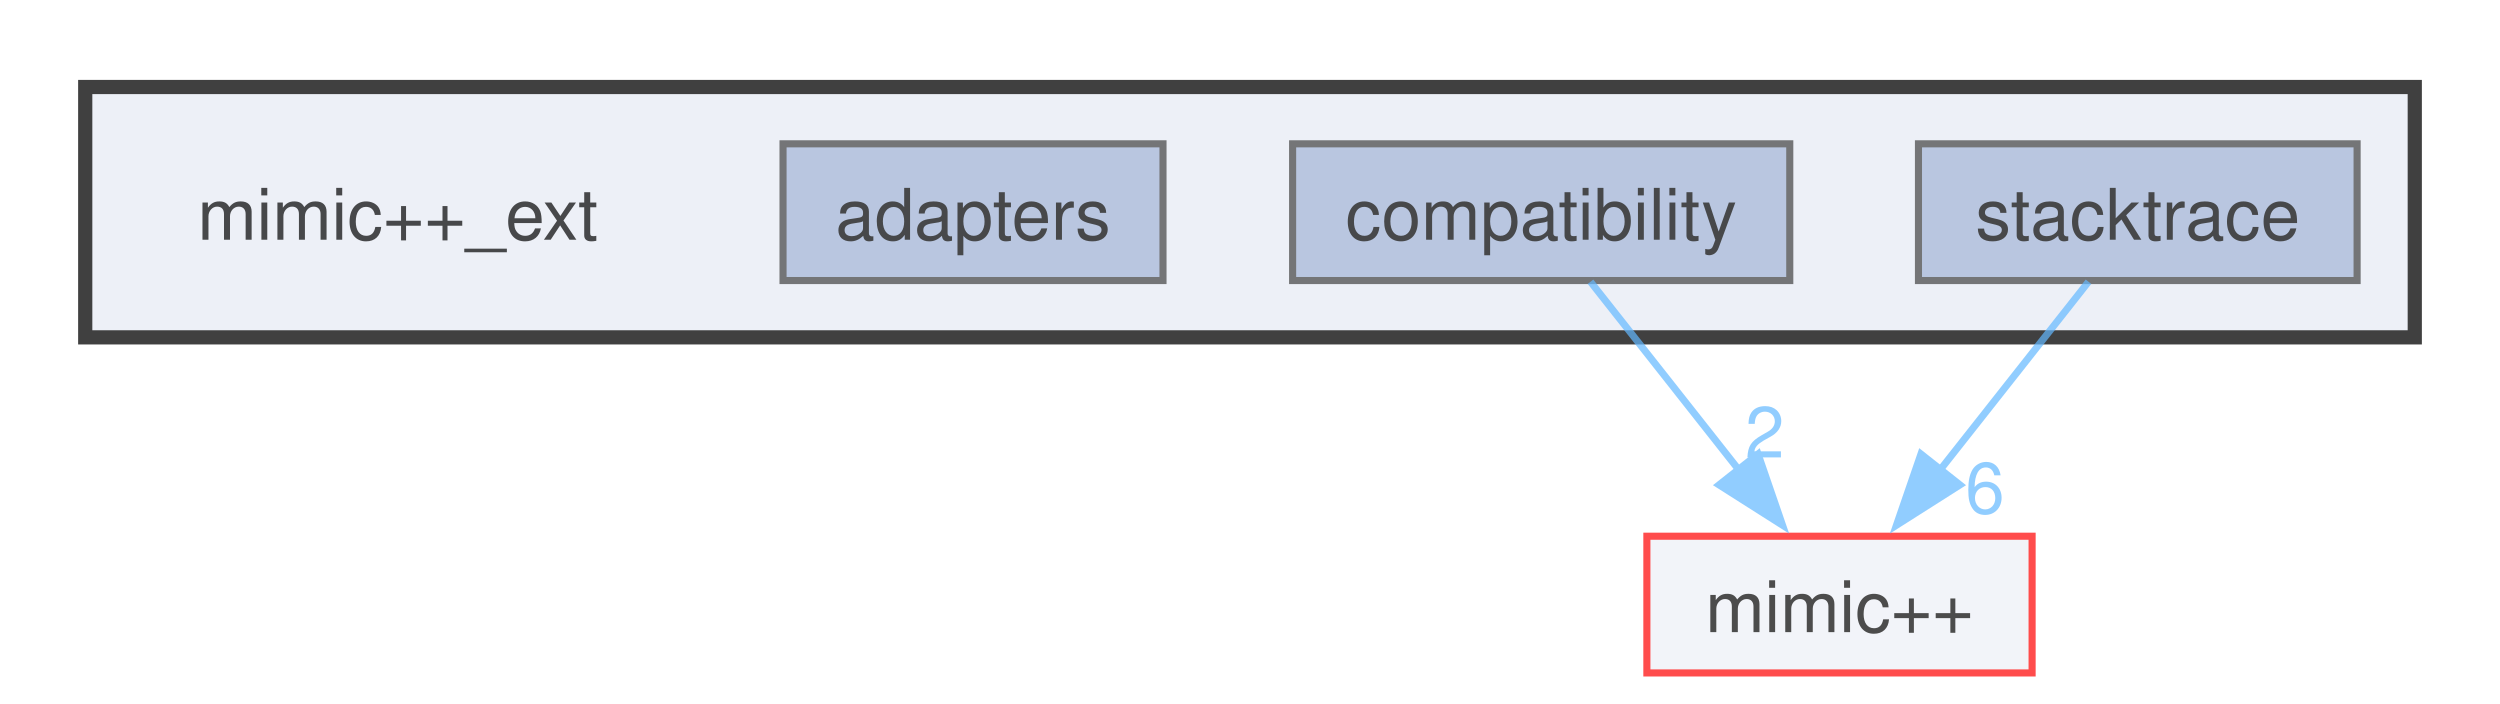
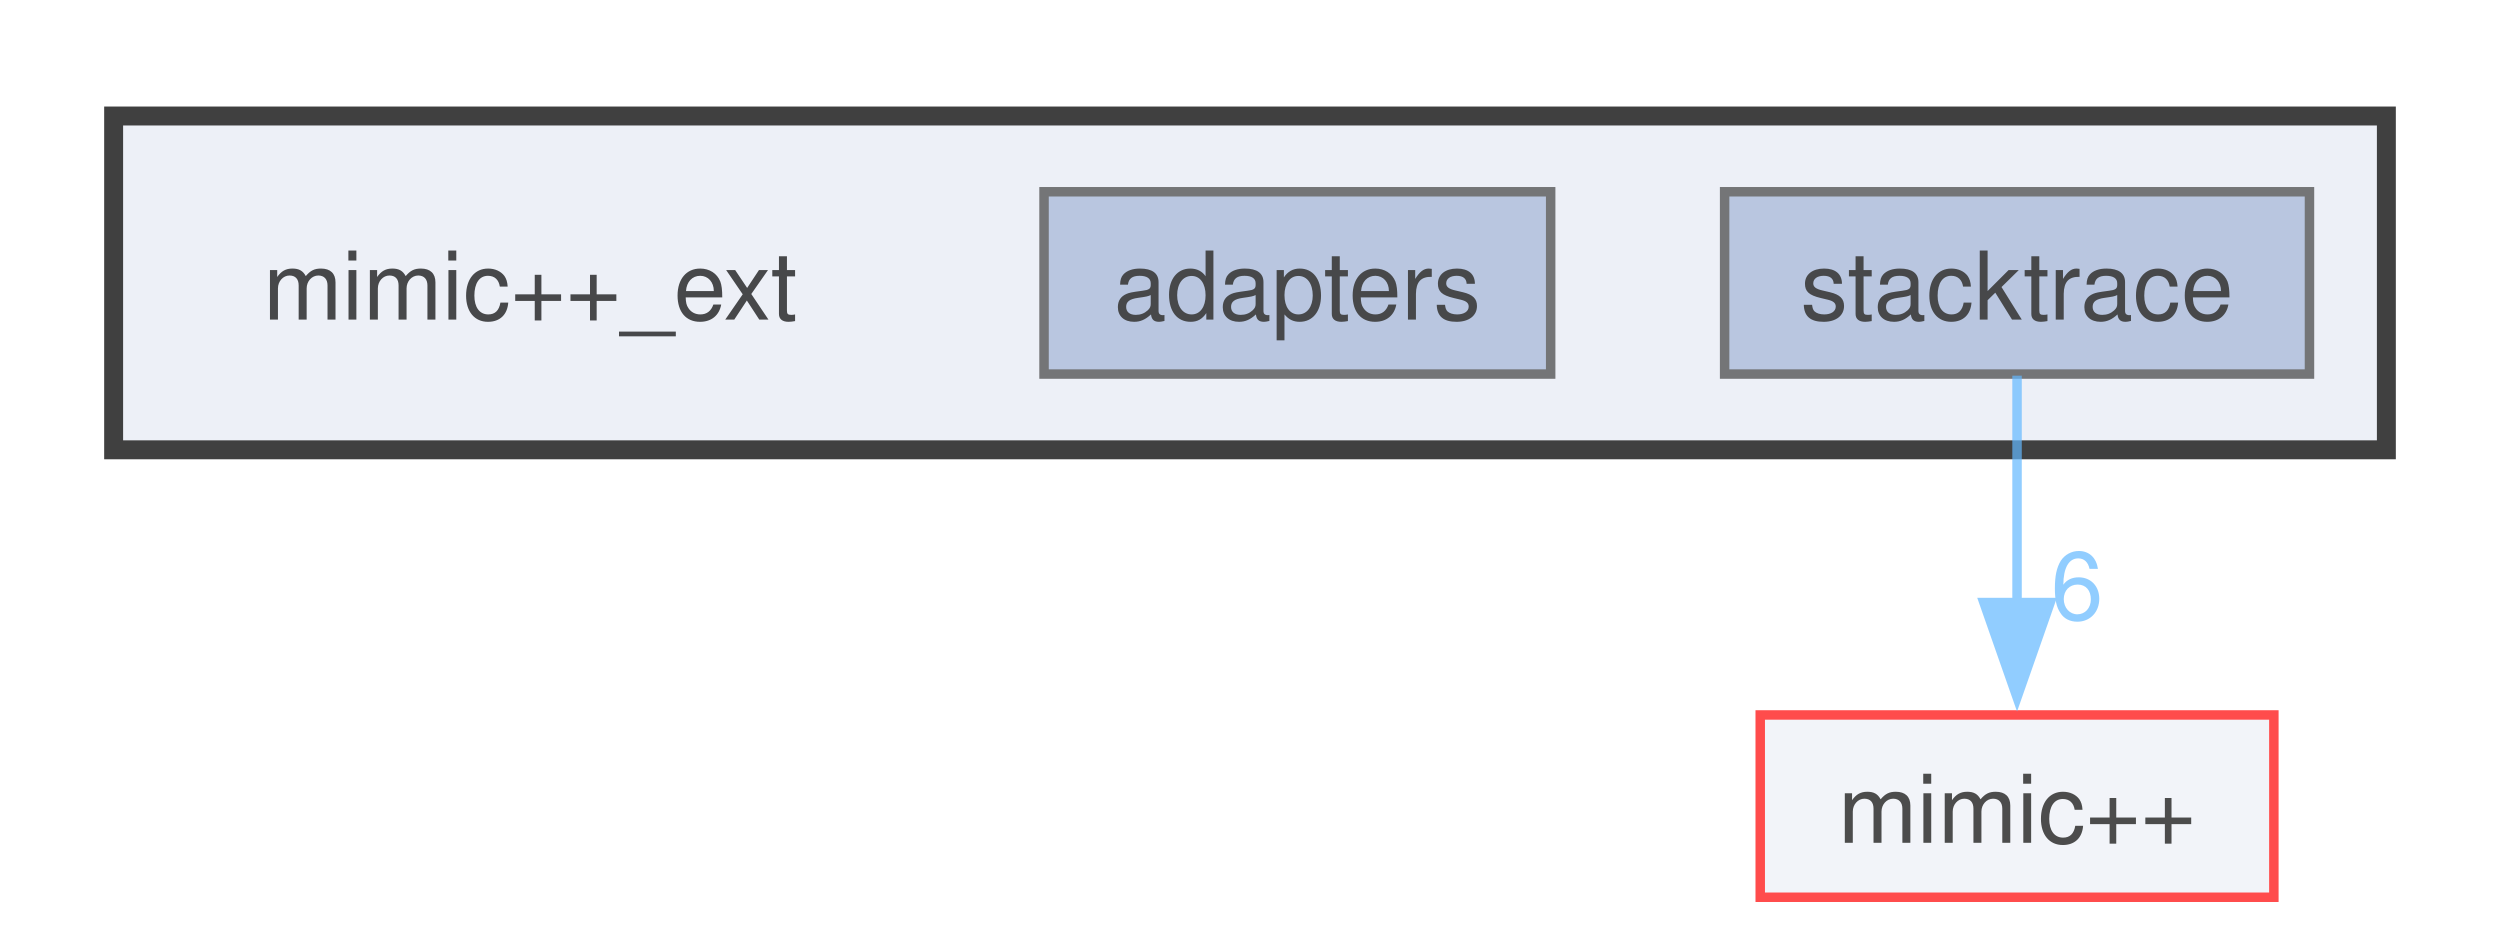
- <svg xmlns="http://www.w3.org/2000/svg" xmlns:xlink="http://www.w3.org/1999/xlink" width="352pt" height="99pt" viewBox="0.00 0.00 352.00 98.50">
+ <svg xmlns="http://www.w3.org/2000/svg" xmlns:xlink="http://www.w3.org/1999/xlink" width="264pt" height="99pt" viewBox="0.00 0.00 264.00 98.50">
  <svg id="main" version="1.1" xml:space="preserve">
    <style type="text/css">
.node, .edge {opacity: 0.7;}
.node.selected, .edge.selected {opacity: 1;}
.edge:hover path { stroke: red; }
.edge:hover polygon { stroke: red; fill: red; }
</style>
    <svg id="graph" class="graph">
      <g id="graph0" class="graph" transform="scale(1 1) rotate(0) translate(4 94.5)">
        <g id="clust1" class="cluster">
          <g id="a_clust1">
            <a xlink:href="dir_8f79ed315b77ca998c1d86e7aa7f5ccf.html" target="_top">
-               <polygon fill="#edf0f7" stroke="#404040" stroke-width="2" points="8,-47.25 8,-82.5 336,-82.5 336,-47.25 8,-47.25" />
+               <polygon fill="#edf0f7" stroke="#404040" stroke-width="2" points="8,-47.25 8,-82.5 248,-82.5 248,-47.25 8,-47.25" />
            </a>
          </g>
        </g>
        <g id="node1" class="node">
          <text text-anchor="middle" x="52" y="-61" font-family="Helvetica,sans-Serif" font-size="10.00">mimic++_ext</text>
        </g>
        <g id="node2" class="node">
          <g id="a_node2">
            <a xlink:href="dir_fd16f845ff6d6fa1e1a7dbe545e57b8c.html" target="_top" xlink:title="adapters">
              <polygon fill="#a2b4d6" stroke="#404040" points="159.75,-74.5 106.25,-74.5 106.25,-55.25 159.75,-55.25 159.75,-74.5" />
              <text text-anchor="middle" x="133" y="-61" font-family="Helvetica,sans-Serif" font-size="10.00">adapters</text>
            </a>
          </g>
        </g>
        <g id="node3" class="node">
          <g id="a_node3">
-             <a xlink:href="dir_8a0f676701deb6489b5f791d5ee030b2.html" target="_top" xlink:title="compatibility">
-               <polygon fill="#a2b4d6" stroke="#404040" points="248,-74.5 178,-74.5 178,-55.25 248,-55.25 248,-74.5" />
-               <text text-anchor="middle" x="213" y="-61" font-family="Helvetica,sans-Serif" font-size="10.00">compatibility</text>
+             <a xlink:href="dir_b26b8868263b74dff5d03d80d0f848ed.html" target="_top" xlink:title="stacktrace">
+               <polygon fill="#a2b4d6" stroke="#404040" points="239.88,-74.5 178.12,-74.5 178.12,-55.25 239.88,-55.25 239.88,-74.5" />
+               <text text-anchor="middle" x="209" y="-61" font-family="Helvetica,sans-Serif" font-size="10.00">stacktrace</text>
            </a>
          </g>
        </g>
-         <g id="node5" class="node">
-           <g id="a_node5">
+         <g id="node4" class="node">
+           <g id="a_node4">
            <a xlink:href="dir_d1aac795712c1a80b032d3d2760385d8.html" target="_top" xlink:title="mimic++">
-               <polygon fill="#edf0f7" stroke="red" points="282.12,-19.25 227.88,-19.25 227.88,0 282.12,0 282.12,-19.25" />
-               <text text-anchor="middle" x="255" y="-5.75" font-family="Helvetica,sans-Serif" font-size="10.00">mimic++</text>
+               <polygon fill="#edf0f7" stroke="red" points="236.12,-19.25 181.88,-19.25 181.88,0 236.12,0 236.12,-19.25" />
+               <text text-anchor="middle" x="209" y="-5.75" font-family="Helvetica,sans-Serif" font-size="10.00">mimic++</text>
            </a>
          </g>
        </g>
        <g id="edge1" class="edge">
          <g id="a_edge1">
-             <a xlink:href="dir_000001_000006.html" target="_top">
-               <path fill="none" stroke="#63b8ff" d="M219.94,-55.08C225.62,-47.88 233.84,-37.46 240.89,-28.51" />
-               <polygon fill="#63b8ff" stroke="#63b8ff" points="243.53,-30.82 246.98,-20.8 238.04,-26.48 243.53,-30.82" />
+             <a xlink:href="dir_000010_000005.html" target="_top">
+               <path fill="none" stroke="#63b8ff" d="M209,-55.08C209,-48.57 209,-39.42 209,-31.12" />
+               <polygon fill="#63b8ff" stroke="#63b8ff" points="212.5,-31.12 209,-21.12 205.5,-31.12 212.5,-31.12" />
            </a>
          </g>
          <g id="a_edge1-headlabel">
-             <a xlink:href="dir_000001_000006.html" target="_top" xlink:title="2">
-               <text text-anchor="middle" x="244.47" y="-30.33" font-family="Helvetica,sans-Serif" font-size="10.00" fill="#63b8ff">2</text>
-             </a>
-           </g>
-         </g>
-         <g id="node4" class="node">
-           <g id="a_node4">
-             <a xlink:href="dir_b26b8868263b74dff5d03d80d0f848ed.html" target="_top" xlink:title="stacktrace">
-               <polygon fill="#a2b4d6" stroke="#404040" points="327.88,-74.5 266.12,-74.5 266.12,-55.25 327.88,-55.25 327.88,-74.5" />
-               <text text-anchor="middle" x="297" y="-61" font-family="Helvetica,sans-Serif" font-size="10.00">stacktrace</text>
-             </a>
-           </g>
-         </g>
-         <g id="edge2" class="edge">
-           <g id="a_edge2">
-             <a xlink:href="dir_000011_000006.html" target="_top">
-               <path fill="none" stroke="#63b8ff" d="M290.06,-55.08C284.38,-47.88 276.16,-37.46 269.11,-28.51" />
-               <polygon fill="#63b8ff" stroke="#63b8ff" points="271.96,-26.48 263.02,-20.8 266.47,-30.82 271.96,-26.48" />
-             </a>
-           </g>
-           <g id="a_edge2-headlabel">
-             <a xlink:href="dir_000011_000006.html" target="_top" xlink:title="6">
-               <text text-anchor="middle" x="275.48" y="-22.48" font-family="Helvetica,sans-Serif" font-size="10.00" fill="#63b8ff">6</text>
+             <a xlink:href="dir_000010_000005.html" target="_top" xlink:title="6">
+               <text text-anchor="middle" x="215.34" y="-29.33" font-family="Helvetica,sans-Serif" font-size="10.00" fill="#63b8ff">6</text>
            </a>
          </g>
        </g>
      </g>
    </svg>
  </svg>
  <style type="text/css">

[data-mouse-over-selected='false'] { opacity: 0.7; }
[data-mouse-over-selected='true']  { opacity: 1.0; }

</style>
</svg>
